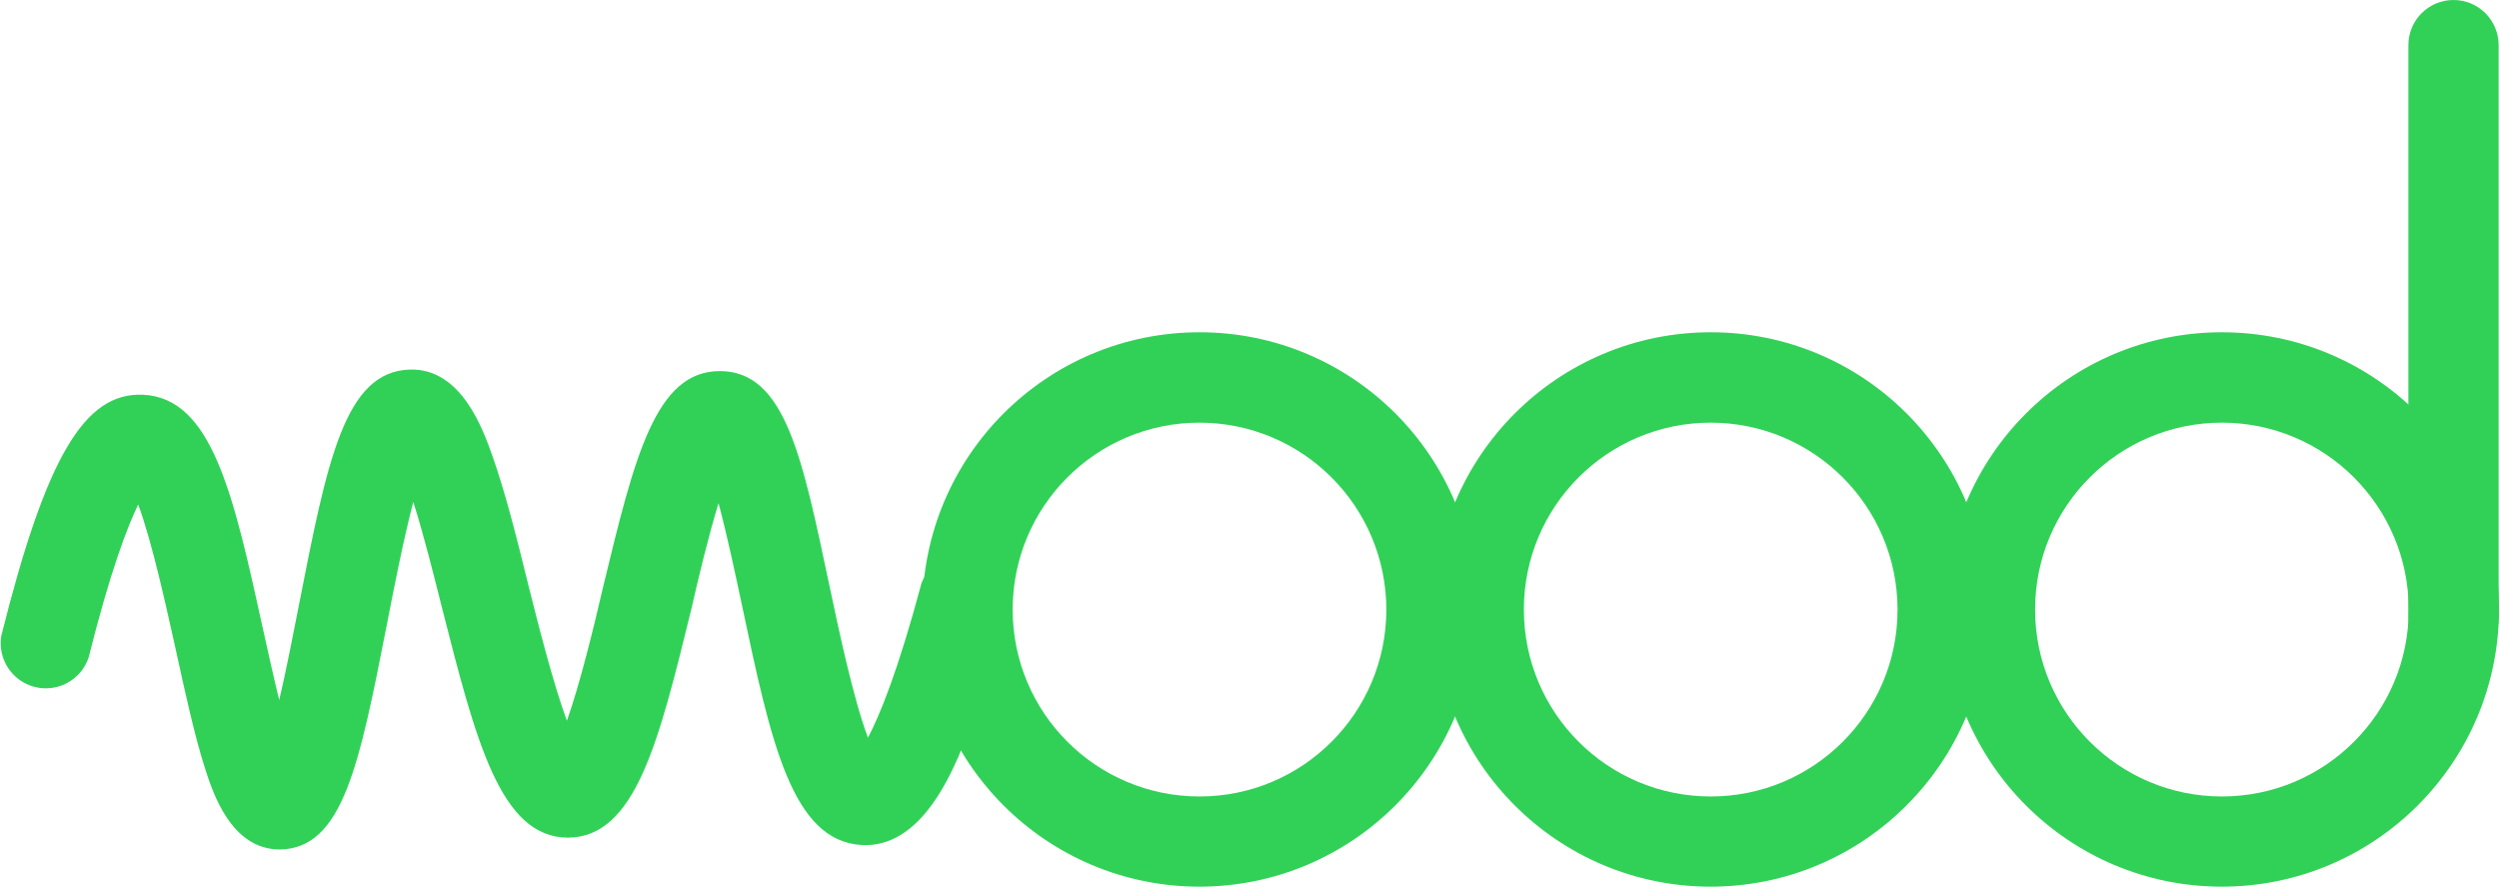
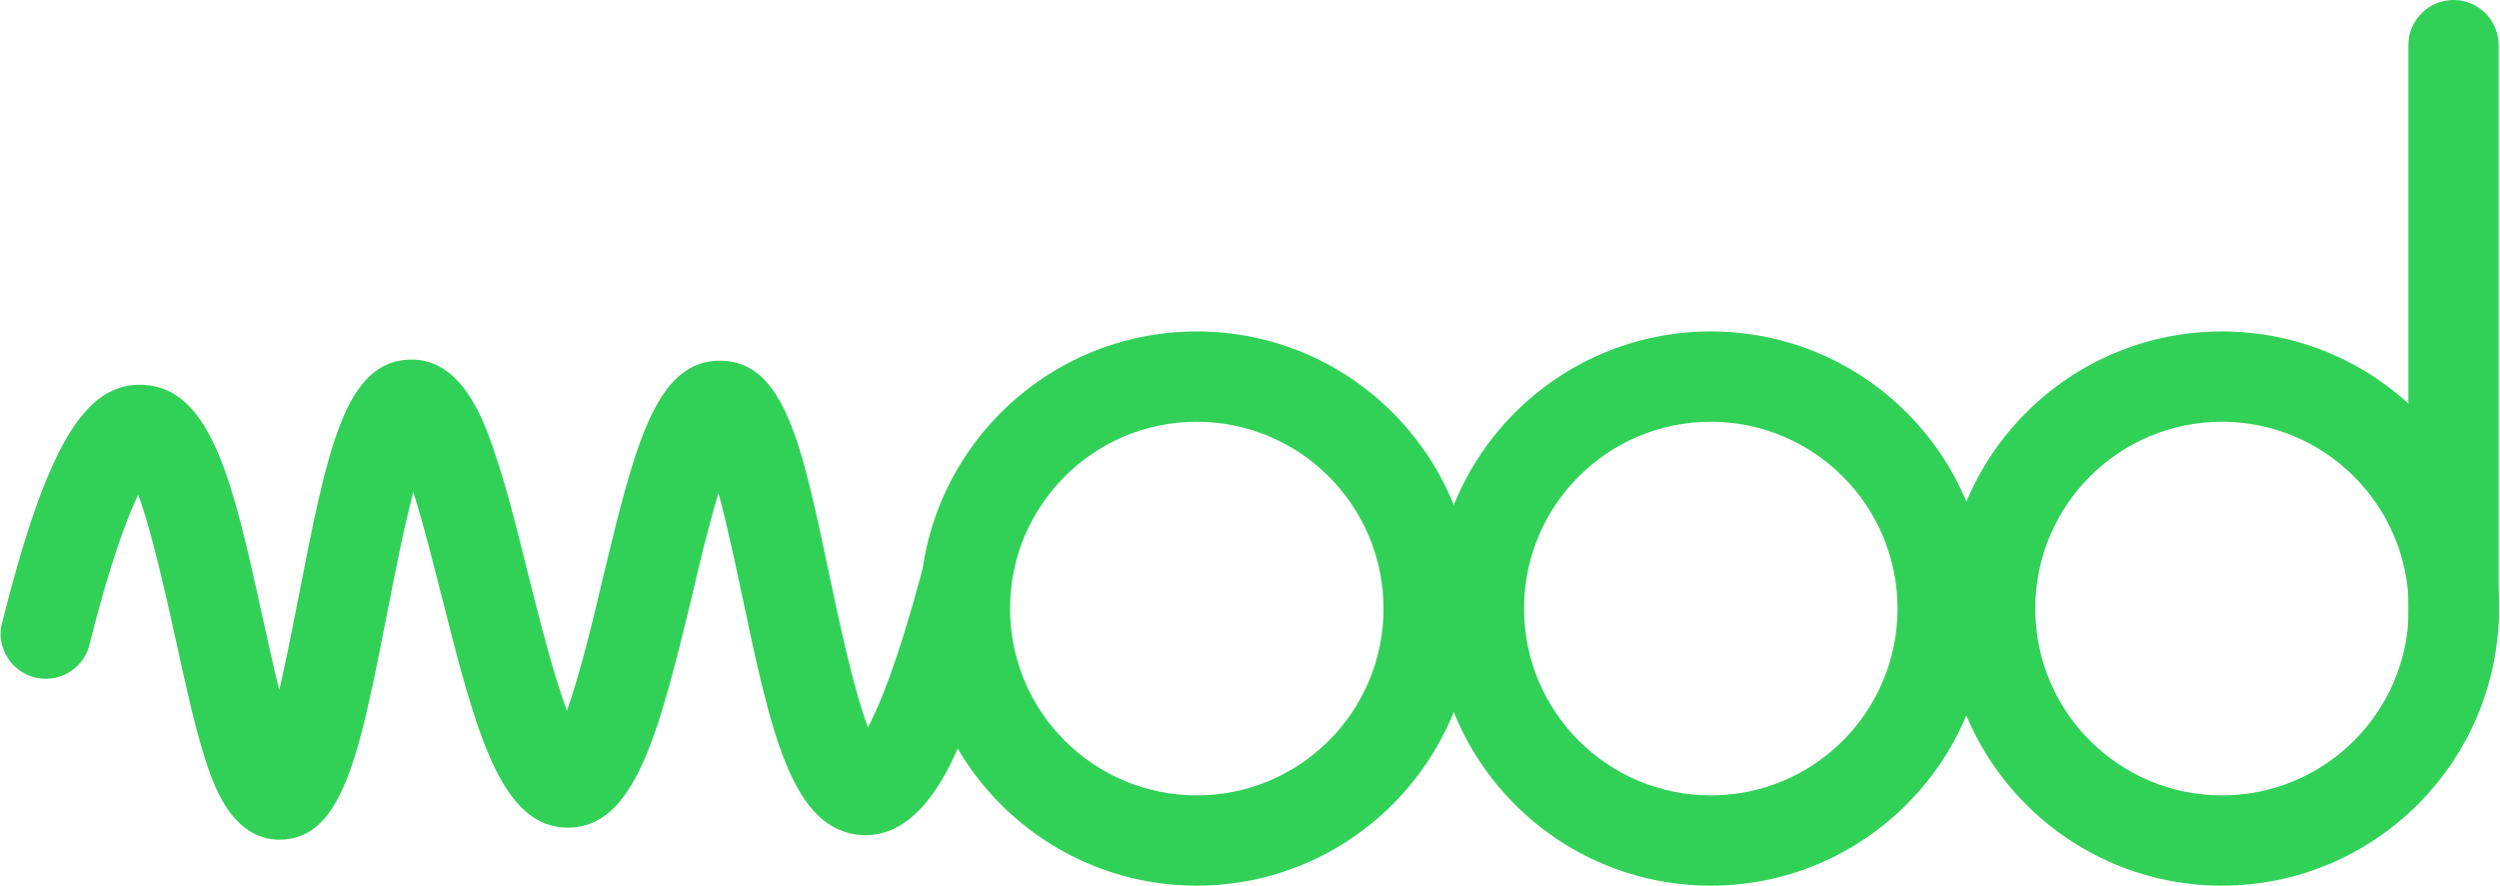
- <svg xmlns="http://www.w3.org/2000/svg" id="Capa_1" data-name="Capa 1" viewBox="0 0 276.88 98.2">
+ <svg xmlns="http://www.w3.org/2000/svg" viewBox="0 0 276.88 98.09">
  <defs>
    <style>.cls-1{fill:#31d158;}</style>
  </defs>
-   <path class="cls-1" d="M31,94.08c-5.42,0-7.44-6.34-8.31-9.06-1.15-3.62-2.16-8.24-3.23-13.14-1-4.47-2.6-11.86-4.15-16-1.24,2.55-3.12,7.49-5.49,16.94A5,5,0,0,1,.15,70.39C5.09,50.68,9.34,43.45,15.82,43.72c7.7.32,10.06,11.1,13.33,26,.52,2.33,1.14,5.19,1.79,7.81.8-3.45,1.57-7.38,2.14-10.32C36.26,51,38.17,41.13,45.43,40.93c5.67-.16,8.07,6.6,9.1,9.48,1.42,4,2.69,9,4,14.35,1.11,4.42,2.76,10.94,4.28,15.06,1.45-4.07,3-10.44,4-14.77,3.5-14.48,5.81-24,13-23.95s9.08,9.53,12.1,23.82c1,4.72,2.66,12.61,4.26,16.77,1.29-2.44,3.32-7.35,5.93-17.11a5,5,0,0,1,9.61,2.58,116.2,116.2,0,0,1-5.52,16.64c-1.24,2.76-4.52,10.1-10.67,9.79C87.73,93.18,85.41,82.19,82.2,67c-.69-3.23-1.63-7.71-2.59-11.27-1.12,3.66-2.24,8.33-3,11.68C73,82.1,70.44,92.72,62.94,92.77h0c-7.51,0-10.22-10.73-14-25.58-.84-3.32-2-8-3.15-11.6-1.09,4.16-2.16,9.65-2.92,13.55C39.82,84.66,38,94,31,94.08Z" />
-   <path class="cls-1" d="M132.9,98.2a30.7,30.7,0,1,1,30.7-30.69A30.73,30.73,0,0,1,132.9,98.2Zm0-51.39a20.7,20.7,0,1,0,20.7,20.7A20.72,20.72,0,0,0,132.9,46.81Z" />
-   <path class="cls-1" d="M189.54,98.2a30.7,30.7,0,1,1,30.7-30.69A30.73,30.73,0,0,1,189.54,98.2Zm0-51.39a20.7,20.7,0,1,0,20.7,20.7A20.72,20.72,0,0,0,189.54,46.81Z" />
-   <path class="cls-1" d="M246.19,98.2a30.7,30.7,0,1,1,30.69-30.69A30.73,30.73,0,0,1,246.19,98.2Zm0-51.39a20.7,20.7,0,1,0,20.69,20.7A20.72,20.72,0,0,0,246.19,46.81Z" />
-   <path class="cls-1" d="M271.84,73.41a5,5,0,0,1-5-5V5a5,5,0,0,1,10,0V68.41A5,5,0,0,1,271.84,73.41Z" />
+   <g id="Capa_2" data-name="Capa 2">
+     <g id="Capa_1-2" data-name="Capa 1">
+       <path class="cls-1" d="M31,93c-5.42,0-7.44-6.35-8.31-9.06-1.15-3.62-2.16-8.25-3.23-13.14-1-4.47-2.6-11.87-4.15-16-1.24,2.55-3.12,7.49-5.49,16.94A5,5,0,0,1,.15,69.29C5.09,49.58,9.34,42.35,15.82,42.62c7.7.32,10.06,11.1,13.33,26,.52,2.33,1.14,5.18,1.79,7.81.8-3.45,1.57-7.38,2.14-10.32C36.26,49.86,38.17,40,45.43,39.83c5.67-.16,8.07,6.6,9.1,9.48,1.42,4,2.69,9,4,14.35,1.11,4.42,2.76,10.94,4.28,15.06,1.45-4.07,3-10.44,4-14.77,3.5-14.48,5.81-24.05,13-24s9.08,9.54,12.1,23.83c1,4.72,2.66,12.61,4.26,16.77,1.29-2.44,3.32-7.35,5.93-17.11A5,5,0,0,1,108.21,60c2.66.72,2.76,3.22,2.05,5.87C108.34,73,108,78.66,106.21,82.7c-1.24,2.76-4.52,10.1-10.67,9.79-7.81-.42-10.13-11.4-13.34-26.61-.69-3.23-1.63-7.71-2.59-11.27-1.12,3.66-2.24,8.33-3,11.68C73,81,70.44,91.62,62.94,91.67h0c-7.51,0-10.22-10.73-14-25.58-.84-3.32-2-8-3.15-11.6-1.09,4.15-2.16,9.65-2.92,13.55C39.82,83.56,38,92.92,31,93Z" />
+       <path class="cls-1" d="M132.59,98.09a30.69,30.69,0,1,1,30.7-30.69A30.72,30.72,0,0,1,132.59,98.09Zm0-51.38a20.69,20.69,0,1,0,20.7,20.69A20.71,20.71,0,0,0,132.59,46.71Z" />
+       <path class="cls-1" d="M189.54,98.09a30.69,30.69,0,1,1,30.7-30.69A30.72,30.72,0,0,1,189.54,98.09Zm0-51.38a20.69,20.69,0,1,0,20.7,20.69A20.71,20.71,0,0,0,189.54,46.71Z" />
+       <path class="cls-1" d="M246.19,98.09A30.69,30.69,0,1,1,276.88,67.4,30.72,30.72,0,0,1,246.19,98.09Zm0-51.38A20.69,20.69,0,1,0,266.88,67.4,20.71,20.71,0,0,0,246.19,46.71Z" />
+       <path class="cls-1" d="M271.84,73.41a5,5,0,0,1-5-5V5a5,5,0,0,1,10,0V68.41A5,5,0,0,1,271.84,73.41Z" />
+     </g>
+   </g>
</svg>
